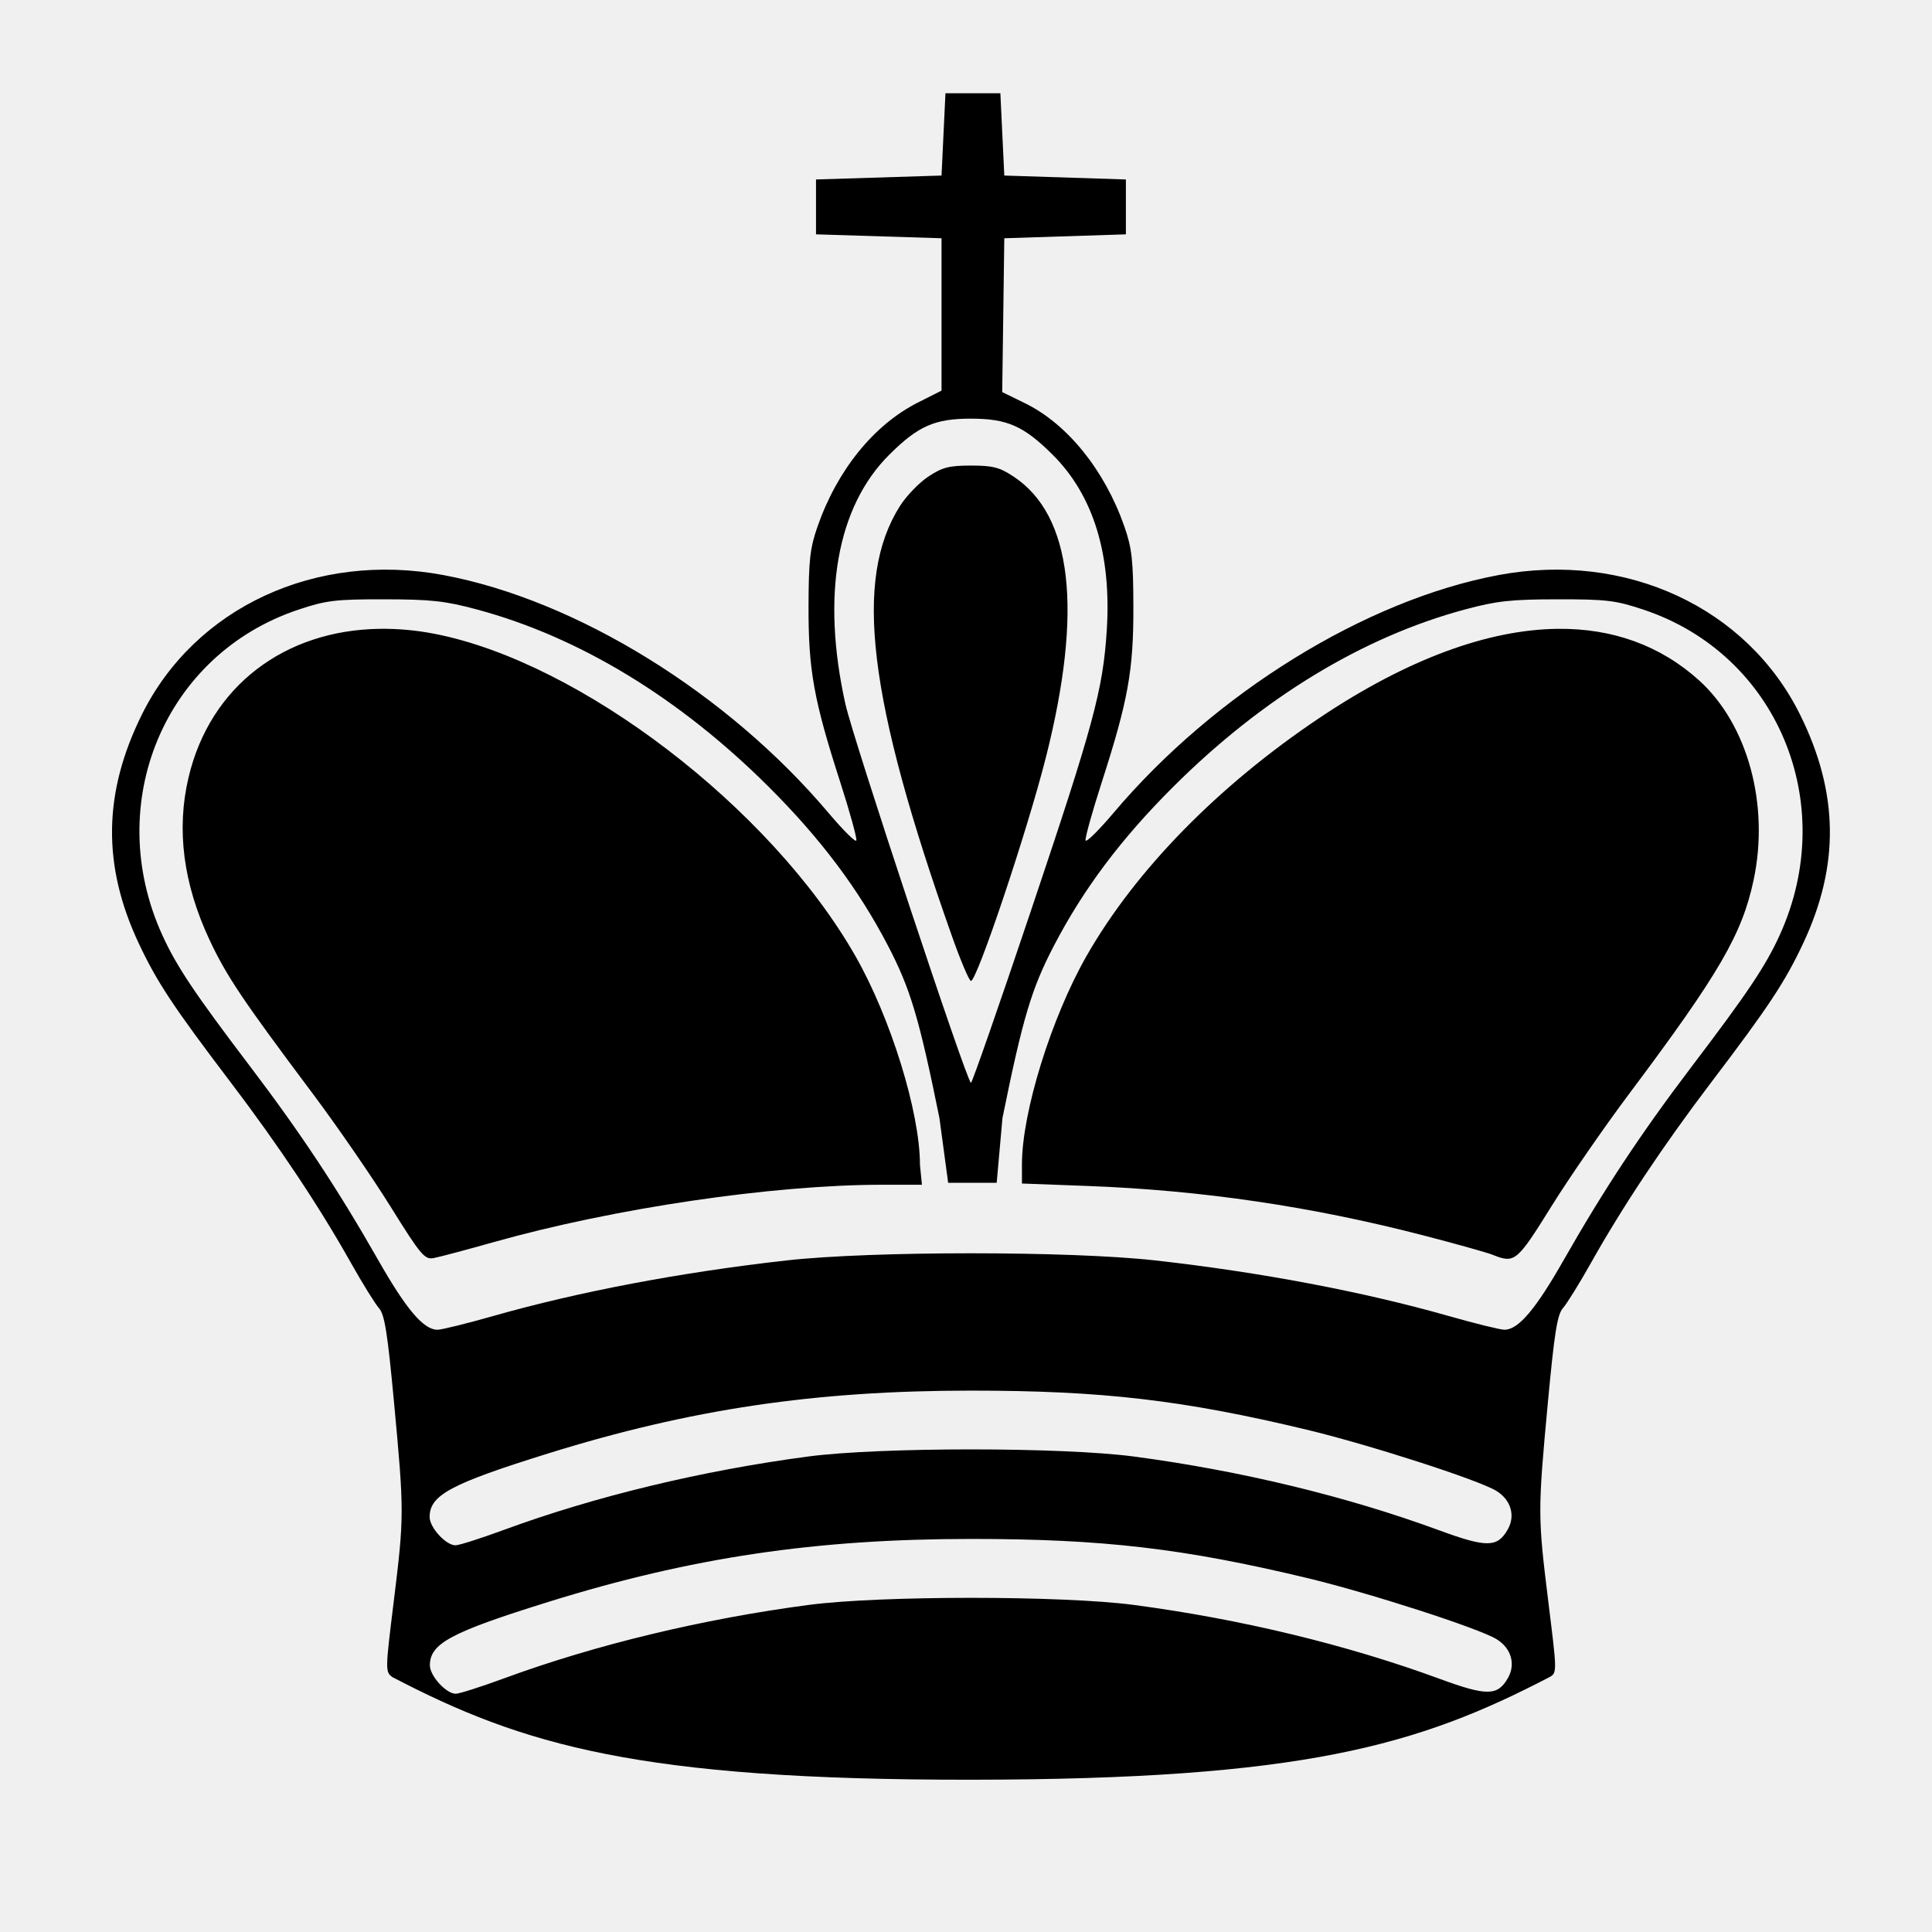
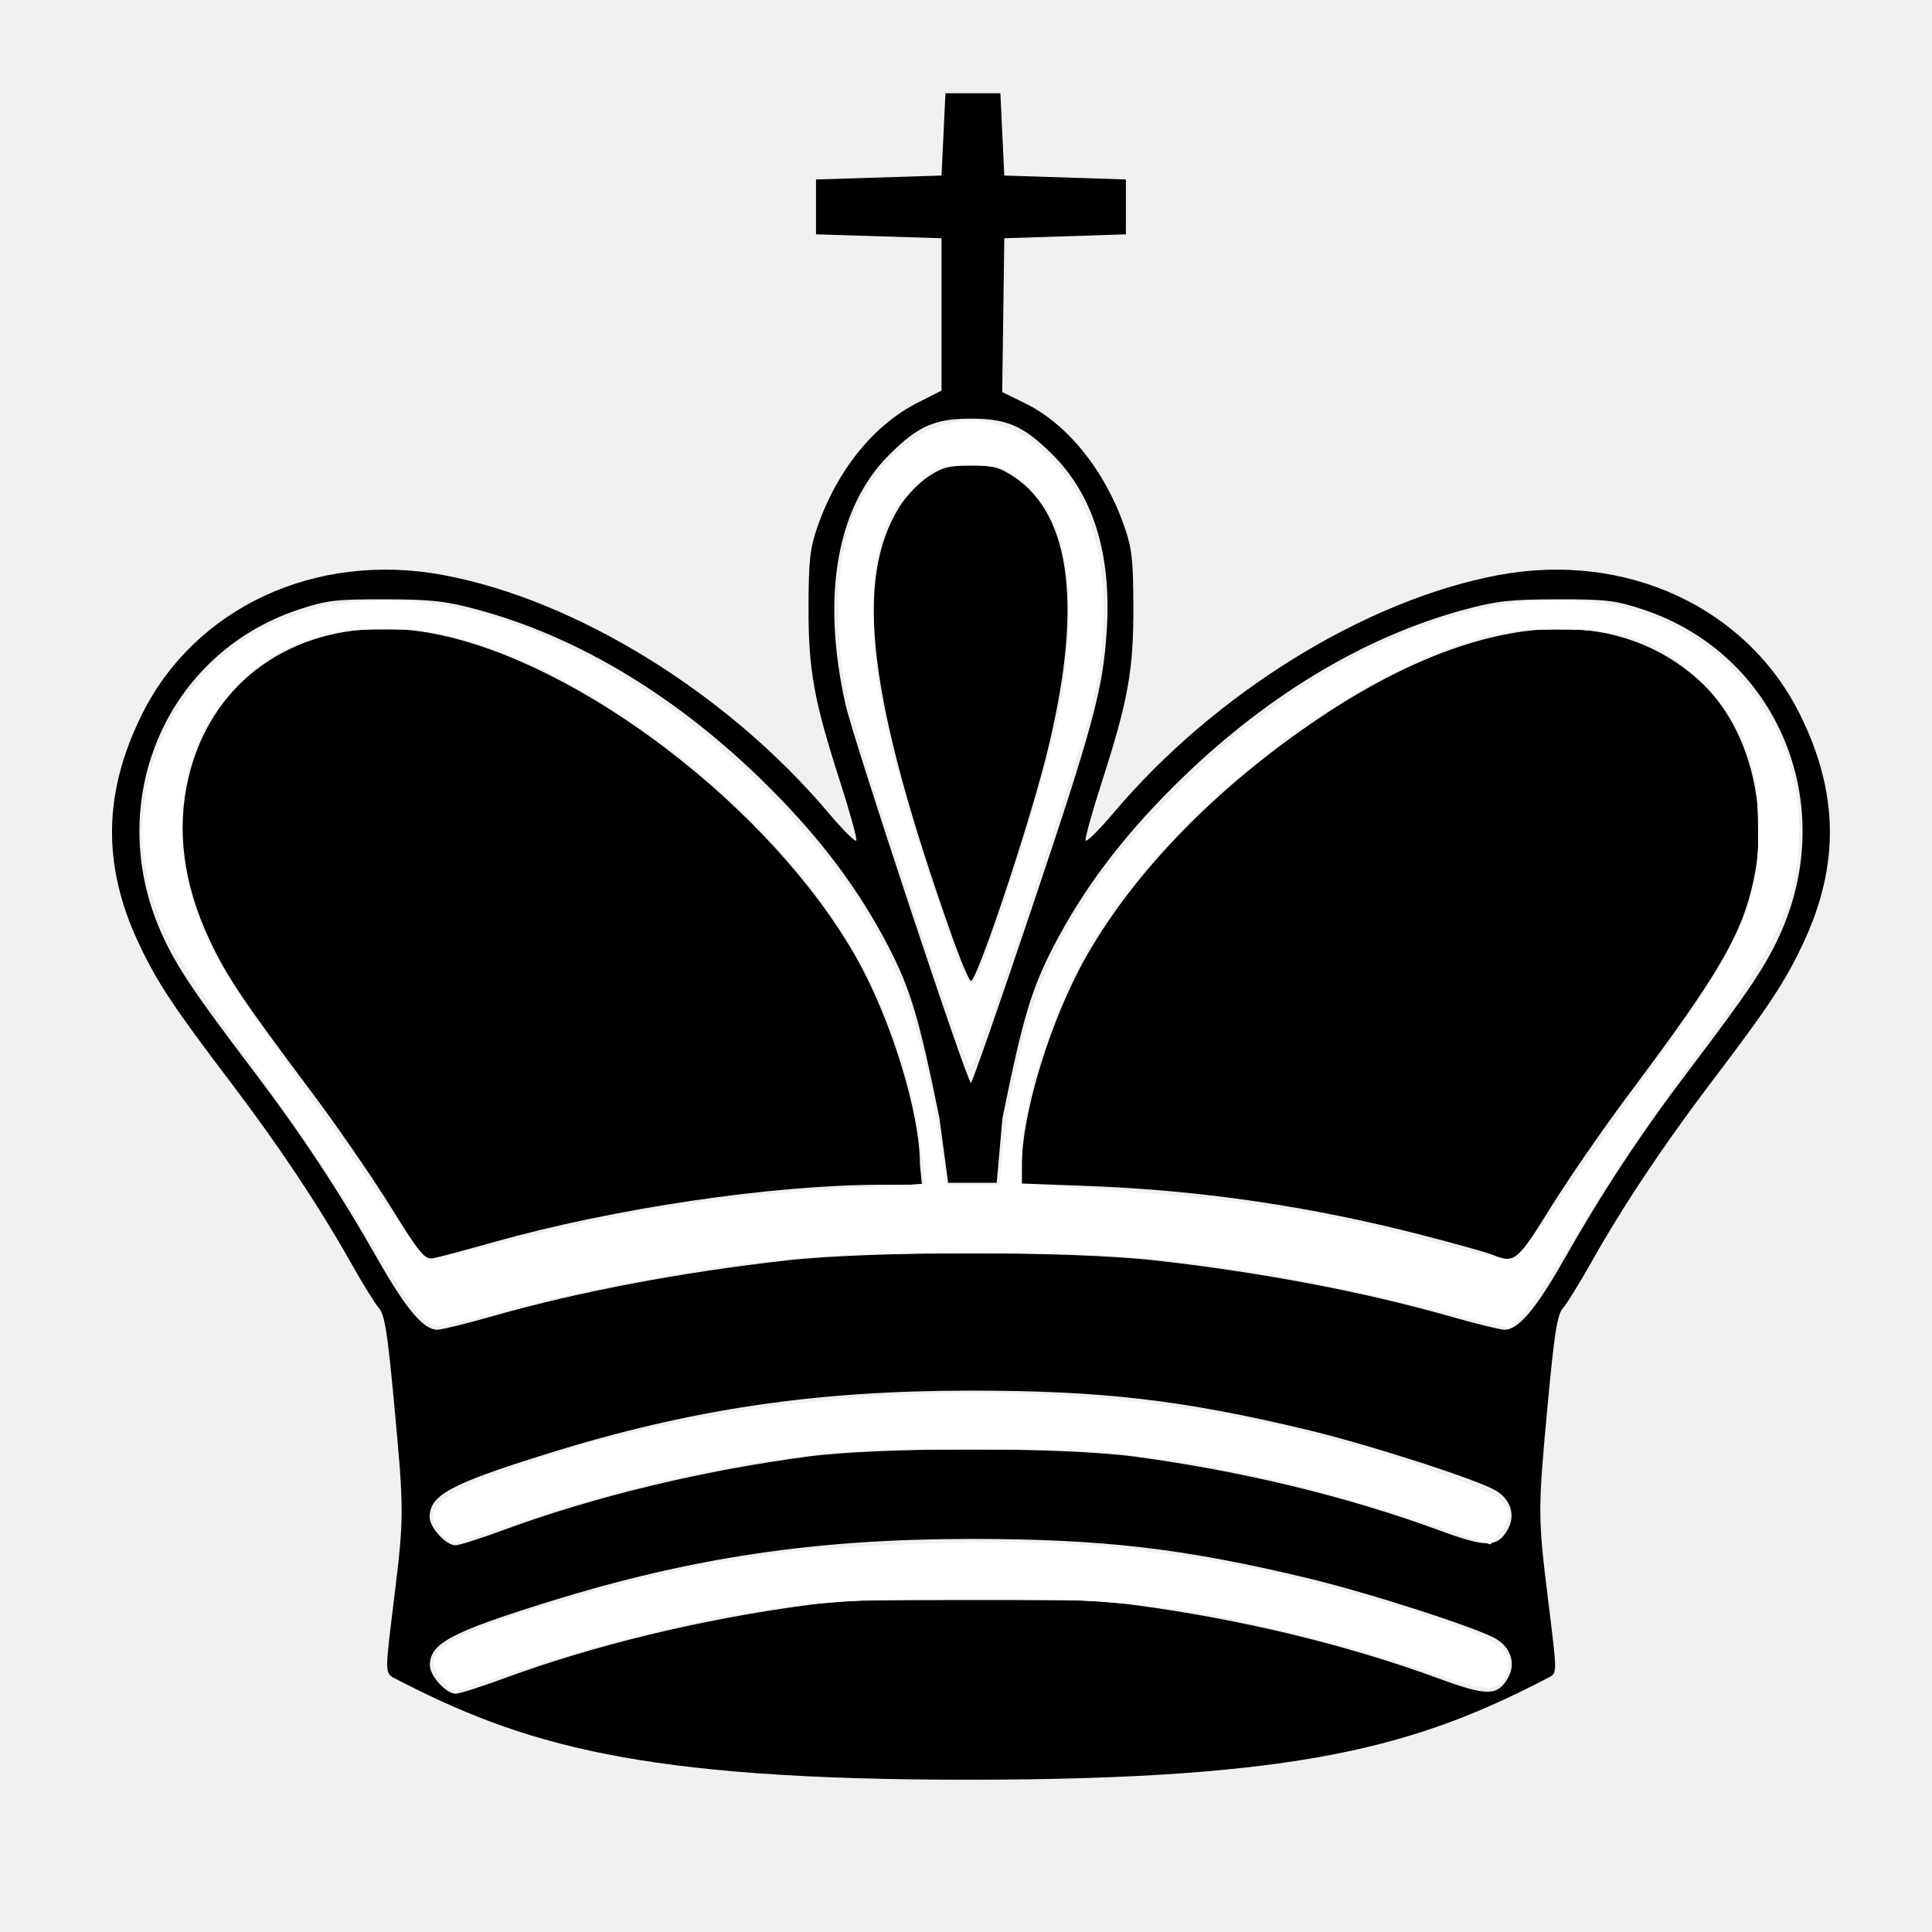
<svg xmlns="http://www.w3.org/2000/svg" version="1.0" width="64" height="64" viewBox="-5 -10 450 450" id="svg2">
  <defs id="defs4" />
  <g transform="matrix(0.9136452,0,0,0.9128541,21.09356,3.889678)" id="layer1">
    <path d="m 212.469,0 -1,21 -32,1 v 14 l 32,1 v 38.875 l -6,3.031 C 194.248,84.571 184.904,96.106 179.875,110.5 c -1.934,5.536 -2.283,8.575 -2.312,20.5 -0.04,16.226 1.343,23.834 8.094,44.812 2.446,7.6 4.279,14.287 4.094,14.844 -0.185,0.556 -3.366,-2.614 -7.094,-7.031 -25.784,-30.554 -64.278,-54.342 -98.188,-60.688 -32.501,-6.082 -63.362,8.249 -76.906,35.688 -9.82,19.895 -10.078,38.381 -0.781,58.219 4.645,9.913 8.801,16.203 23.562,35.656 12.182,16.055 22.506,31.584 30.594,46 2.931,5.225 6.146,10.4 7.125,11.5 1.432,1.609 2.18,6.348 3.844,24.219 2.581,27.717 2.588,28.872 -0.094,50.656 -2.149,17.459 -2.177,17.909 -0.344,19.25 33.206,17.36 62.795,26.252 147.469,26.188 84.737,-0.064 114.007,-8.71 147.531,-26.188 2.014,-1.05 1.837,-1.791 -0.312,-19.25 -2.682,-21.785 -2.706,-22.939 -0.125,-50.656 1.664,-17.871 2.412,-22.609 3.844,-24.219 0.979,-1.1 4.194,-6.275 7.125,-11.5 8.088,-14.416 18.411,-29.945 30.594,-46 14.761,-19.453 18.917,-25.743 23.562,-35.656 9.296,-19.838 9.039,-38.324 -0.781,-58.219 -13.544,-27.438 -44.406,-41.769 -76.906,-35.688 -33.91,6.345 -72.372,30.134 -98.156,60.688 -3.728,4.417 -6.94,7.588 -7.125,7.031 -0.185,-0.556 1.679,-7.244 4.125,-14.844 6.751,-20.979 8.102,-28.586 8.062,-44.812 -0.029,-11.925 -0.378,-14.964 -2.312,-20.5 -5.015,-14.353 -14.544,-26.157 -25.375,-31.438 l -5.75,-2.812 0.531,-39.25 31,-1 V 22 l -31,-1 -1,-21 z m 6.5,83.031 c 9.236,0 13.442,1.858 20.781,9.156 10.41,10.352 15.075,25.427 13.844,44.812 -0.968,15.235 -3.372,24.088 -19.344,71.625 -8.11,24.139 -14.98,43.875 -15.281,43.875 -0.987,0 -29.98,-87.546 -32,-96.625 -6.177,-27.759 -2.205,-50.339 11.219,-63.688 7.339,-7.298 11.546,-9.156 20.781,-9.156 z m 0,11.969 c -5.605,0 -7.307,0.452 -10.875,2.812 -2.327,1.54 -5.579,4.915 -7.219,7.5 -11.873,18.718 -8.178,49.234 13.312,109.938 2.19,6.188 4.346,11.25 4.781,11.25 1.535,0 14.346,-38.236 19.094,-57 9.517,-37.61 6.738,-61.79 -8.219,-71.688 -3.568,-2.361 -5.27,-2.813 -10.875,-2.812 z m -149.5,34.125 c 11.858,0.015 15.454,0.414 23.562,2.594 26.069,7.008 51.672,22.584 74.406,45.281 13.257,13.235 22.836,26.019 30.375,40.5 5.702,10.954 7.933,18.371 13.125,44 l 2.219,16.5 h 12.375 L 227,261.5 c 5.192,-25.629 7.423,-33.046 13.125,-44 7.539,-14.481 17.118,-27.265 30.375,-40.5 22.734,-22.697 48.337,-38.273 74.406,-45.281 8.109,-2.18 11.705,-2.579 23.562,-2.594 12.536,-0.016 14.836,0.264 22,2.656 34.035,11.364 49.946,49.355 34.719,82.938 -3.615,7.973 -8.238,14.863 -22.594,33.781 -12.707,16.746 -22.286,31.229 -32.5,49.188 -7.176,12.617 -11.57,17.813 -15.125,17.812 -1.021,0 -7.413,-1.567 -14.188,-3.5 -21.655,-6.178 -47.887,-11.17 -74.812,-14.188 -21.679,-2.43 -72.321,-2.43 -94,0 -26.926,3.018 -53.157,8.01 -74.812,14.188 -6.775,1.933 -13.167,3.5 -14.188,3.5 -3.555,0 -7.949,-5.196 -15.125,-17.812 -10.214,-17.959 -19.793,-32.441 -32.5,-49.188 -14.355,-18.918 -18.947,-25.808 -22.562,-33.781 -15.227,-33.582 0.653,-71.574 34.688,-82.938 7.164,-2.392 9.464,-2.672 22,-2.656 z m -1.25,7.531 c -24.191,0.343 -43.218,14.601 -48.719,37.938 -3.132,13.288 -1.341,27.138 5.375,41.469 4.331,9.241 8.501,15.426 26.312,39.219 6.293,8.406 15.212,21.395 19.844,28.844 7.653,12.307 8.662,13.502 10.938,13.094 1.377,-0.247 8.35,-2.109 15.5,-4.125 30.461,-8.589 70.835,-14.564 98.75,-14.594 h 10.25 l -0.5,-5.094 c 0,-13.384 -7.453,-37.476 -16.469,-53.281 -21.561,-37.798 -70.177,-75.035 -107.375,-82.219 -4.782,-0.923 -9.426,-1.314 -13.906,-1.25 z m 300.438,0 c -17.846,0.167 -38.519,7.763 -60.781,22.688 -25.898,17.362 -46.958,38.903 -59.438,60.781 -8.97,15.725 -16.469,39.894 -16.469,53.125 v 4.938 l 16.75,0.625 c 29.151,1.096 57.224,5.246 85.75,12.656 8.25,2.143 16.125,4.353 17.5,4.906 5.636,2.269 6.164,1.815 14.969,-12.344 4.606,-7.407 13.551,-20.344 19.844,-28.75 22.997,-30.72 28.786,-40.723 31.719,-54.562 4.073,-19.218 -1.512,-39.704 -13.906,-50.906 -9.878,-8.928 -22.057,-13.287 -35.938,-13.156 z m -149.688,194.375 c 33.458,0 54.073,2.403 85.594,9.969 15.886,3.813 43.695,12.786 48.312,15.594 3.726,2.266 4.945,6.291 2.969,9.812 -2.632,4.69 -5.357,4.738 -17.469,0.281 -23.619,-8.691 -50.732,-15.243 -77.906,-18.844 -18.263,-2.42 -64.737,-2.42 -83,0 -27.031,3.582 -54.281,10.152 -77.562,18.719 -5.871,2.16 -11.425,3.938 -12.344,3.938 -2.447,0 -6.594,-4.529 -6.594,-7.219 0,-5.58 5.337,-8.464 30.219,-16.219 36.322,-11.32 68.086,-16.031 107.781,-16.031 z m 0.062,37.844 c 33.458,0 54.104,2.403 85.625,9.969 15.886,3.813 43.664,12.786 48.281,15.594 3.726,2.266 4.945,6.323 2.969,9.844 -2.632,4.69 -5.357,4.738 -17.469,0.281 -23.619,-8.691 -50.732,-15.243 -77.906,-18.844 -18.263,-2.42 -64.737,-2.42 -83,0 -27.031,3.582 -54.281,10.152 -77.562,18.719 -5.871,2.16 -11.425,3.937 -12.344,3.938 -2.447,0 -6.594,-4.56 -6.594,-7.25 0,-5.58 5.337,-8.433 30.219,-16.188 36.322,-11.32 68.086,-16.063 107.781,-16.062 z" transform="translate(0,8.576477)" style="fill:#000000" id="Rey" />
  </g>
+   <path style="fill:#ffffff;stroke-width:0.167" d="M 14.661,55.661 C 14.183,55.152 14.35,54.666 15.137,54.267 16.765,53.442 21.591,52.122 25,51.569 c 2.713,-0.44 8.608,-0.61 11.6,-0.335 4.912,0.452 12.967,2.627 13.341,3.601 0.162,0.422 -0.219,1.081 -0.625,1.081 -0.197,0 -1.501,-0.37 -2.898,-0.823 -5.104,-1.653 -8.507,-2.171 -14.251,-2.171 -5.798,0 -9.336,0.554 -14.619,2.29 l -2.527,0.83 z" id="path10" transform="matrix(7.03125,0,0,7.03125,-5,-10)" />
+   <path style="fill:#ffffff;stroke-width:0.167" d="m 14.595,50.762 c -0.709,-0.784 0.067,-1.38 3.034,-2.329 4.172,-1.334 7.157,-1.898 11.622,-2.192 4.958,-0.327 10.003,0.144 14.583,1.364 2.288,0.609 5.311,1.663 5.741,2.002 0.508,0.399 0.531,0.643 0.109,1.164 l -0.316,0.39 -1.809,-0.612 C 41.411,48.468 36.886,47.785 30.5,47.972 c -4.785,0.14 -8.683,0.856 -13.344,2.452 -1.06,0.363 -2.005,0.66 -2.099,0.66 -0.094,0 -0.302,-0.144 -0.462,-0.321 z" id="path12" transform="matrix(7.03125,0,0,7.03125,-5,-10)" />
+   <path style="fill:#ffffff;stroke-width:0.167" d="M 13.791,43.435 C 13.552,43.151 12.852,42.074 12.236,41.043 10.875,38.765 10.018,37.494 7.935,34.667 7.058,33.475 6.077,32.004 5.756,31.398 4.604,29.223 4.416,27.049 5.198,24.95 7.303,19.3 13.982,18.256 20.766,22.515 c 4.515,2.835 8.119,7.007 9.372,10.849 0.311,0.955 0.862,3.51 1.116,5.178 L 31.363,39.25 h 0.878 0.878 l 0.109,-1.292 c 0.06,-0.71 0.325,-2.165 0.59,-3.233 0.792,-3.196 2.226,-5.592 5.057,-8.448 6.503,-6.563 14.406,-8.307 18.533,-4.091 1.796,1.835 2.553,4.389 2.032,6.857 -0.332,1.576 -1.087,2.971 -3.042,5.625 -2.048,2.78 -3.269,4.595 -4.463,6.635 -0.527,0.899 -1.171,1.874 -1.431,2.165 l -0.474,0.53 -2.89,-0.704 c -5.269,-1.284 -8.207,-1.689 -13.223,-1.823 -6.208,-0.165 -11.607,0.434 -16.986,1.886 -2.496,0.674 -2.635,0.677 -3.139,0.079 z m 3.213,-2.345 c 4.06,-1.038 7.224,-1.515 11.695,-1.764 l 1.949,-0.109 -0.09,-0.859 C 30.303,35.925 29.401,33.279 28.083,31.101 25.601,27.001 20.49,22.897 15.88,21.303 14.782,20.923 14.302,20.854 12.75,20.851 c -2.424,-0.004 -3.408,0.361 -4.848,1.801 -1.252,1.252 -1.746,2.408 -1.861,4.353 -0.15,2.543 0.569,4.265 3.41,8.164 1.001,1.374 2.436,3.417 3.188,4.539 0.752,1.123 1.462,2.042 1.577,2.042 0.115,0 1.37,-0.297 2.788,-0.659 z m 35.161,-2.049 c 1.017,-1.49 2.358,-3.407 2.98,-4.261 1.438,-1.974 2.112,-3.088 2.661,-4.401 0.384,-0.918 0.437,-1.271 0.433,-2.88 -0.006,-2.429 -0.374,-3.415 -1.807,-4.848 -1.44,-1.44 -2.424,-1.806 -4.848,-1.801 -1.552,0.003 -2.032,0.072 -3.13,0.452 -4.351,1.504 -9.089,5.182 -11.824,9.177 -1.484,2.168 -2.794,5.822 -2.795,7.797 l -5e-4,0.943 1.458,0.099 c 5.709,0.388 8.096,0.739 11.875,1.749 1.329,0.355 2.582,0.654 2.783,0.664 0.294,0.014 0.732,-0.518 2.215,-2.69 z" id="path14" transform="matrix(7.03125,0,0,7.03125,-5,-10)" />
+   <path style="fill:#ffffff;stroke-width:0.167" d="m 30.168,29.8 c -2.219,-6.72 -2.371,-7.32 -2.389,-9.467 -0.016,-1.951 0.284,-3.145 1.094,-4.348 1.833,-2.725 4.753,-2.725 6.586,0 1.156,1.718 1.422,4.424 0.723,7.348 -0.439,1.836 -3.861,12.083 -4.035,12.083 -0.069,0 -0.96,-2.527 -1.98,-5.616 z m 2.468,1.908 c 0.799,-2.145 2.057,-6.28 2.384,-7.838 0.503,-2.401 0.502,-5.025 -0.003,-6.325 -0.249,-0.642 -0.595,-1.147 -1.057,-1.542 -0.64,-0.548 -0.763,-0.587 -1.827,-0.587 -1.124,0 -1.152,0.011 -1.864,0.723 -1.024,1.024 -1.35,2.063 -1.341,4.277 0.008,2.128 0.433,4.192 1.608,7.828 1.078,3.335 1.456,4.338 1.632,4.338 0.078,0 0.289,-0.394 0.469,-0.875 z" id="path16" transform="matrix(7.03125,0,0,7.03125,-5,-10)" />
+   <path style="fill:#ffffff;stroke-width:0.167" d="m 13.774,43.415 c -0.232,-0.276 -1.023,-1.501 -1.758,-2.721 -0.734,-1.22 -2.311,-3.563 -3.504,-5.206 -2.493,-3.433 -3.231,-4.73 -3.608,-6.34 -0.572,-2.439 0.227,-5.184 2.035,-6.991 3.13,-3.13 8.493,-2.991 13.828,0.358 1.889,1.186 3.183,2.232 4.857,3.928 3.468,3.512 4.823,6.411 5.618,12.016 L 31.354,39.25 h 0.882 0.882 l 0.109,-1.292 c 0.06,-0.71 0.325,-2.165 0.59,-3.233 0.792,-3.196 2.226,-5.592 5.057,-8.448 6.509,-6.569 14.402,-8.311 18.533,-4.091 2.413,2.465 2.868,6.006 1.182,9.19 -0.328,0.619 -1.528,2.398 -2.666,3.955 -1.139,1.557 -2.72,3.904 -3.514,5.216 -1.634,2.701 -2.144,3.371 -2.568,3.371 -0.163,0 -1.15,-0.225 -2.194,-0.5 C 45.299,42.798 42.237,42.194 39.5,41.811 c -1.627,-0.228 -3.235,-0.292 -7.333,-0.292 -4.099,0 -5.707,0.064 -7.333,0.292 -2.737,0.384 -5.799,0.987 -8.147,1.606 -1.044,0.275 -2.031,0.5 -2.194,0.5 -0.163,0 -0.486,-0.226 -0.719,-0.502 z m 3.192,-2.324 c 4.142,-1.044 7.281,-1.515 11.737,-1.764 l 1.953,-0.109 -0.091,-0.776 c -0.515,-4.401 -2.297,-7.915 -5.751,-11.341 -4.412,-4.376 -9.602,-6.805 -13.312,-6.23 -4.864,0.753 -6.952,5.856 -4.393,10.738 0.32,0.61 1.173,1.922 1.896,2.917 0.723,0.994 2.146,3.027 3.163,4.516 1.017,1.49 1.923,2.708 2.014,2.708 0.091,0 1.343,-0.297 2.783,-0.66 z M 50.419,41.474 c 0.152,-0.152 0.863,-1.146 1.58,-2.208 C 52.716,38.203 54.061,36.283 54.988,35 c 2.755,-3.815 3.475,-5.58 3.299,-8.083 -0.132,-1.876 -0.644,-3.053 -1.856,-4.265 -1.44,-1.44 -2.424,-1.806 -4.848,-1.801 -1.562,0.003 -2.03,0.071 -3.167,0.463 -4.763,1.642 -10.155,6.127 -12.569,10.457 -1.11,1.99 -2.011,4.939 -2.013,6.589 l -0.001,0.86 1.458,0.099 c 5.709,0.388 8.096,0.739 11.875,1.749 2.836,0.758 2.893,0.765 3.252,0.406 z" id="path18" transform="matrix(7.03125,0,0,7.03125,-5,-10)" />
+   <path style="fill:#ffffff;stroke-width:0.167" d="m 14.609,50.779 c -0.654,-0.723 -0.135,-1.245 2.02,-2.029 7.862,-2.859 17.957,-3.397 26.204,-1.395 2.529,0.614 6.225,1.846 6.732,2.244 0.516,0.406 0.542,0.649 0.125,1.164 l -0.31,0.383 -2.398,-0.777 c -2.991,-0.969 -5.119,-1.503 -7.898,-1.98 -1.895,-0.325 -2.762,-0.372 -6.917,-0.372 -4.153,0 -5.022,0.047 -6.917,0.371 -2.734,0.469 -5.535,1.175 -8.043,2.029 -1.076,0.366 -2.039,0.666 -2.139,0.666 -0.1,0 -0.307,-0.137 -0.459,-0.305 z" id="path20" transform="matrix(7.03125,0,0,7.03125,-5,-10)" />
+   <path style="fill:#ffffff;stroke-width:0.167" d="m 14.665,55.665 c -0.778,-0.829 -0.167,-1.305 2.98,-2.319 4.714,-1.519 8.069,-2.082 13.189,-2.21 5.895,-0.148 9.98,0.397 15.258,2.036 3.622,1.124 4.166,1.463 3.767,2.339 -0.249,0.547 -0.617,0.522 -2.701,-0.184 -2.137,-0.724 -4.925,-1.44 -7.574,-1.945 -1.829,-0.349 -2.462,-0.381 -7.417,-0.379 -4.945,0.002 -5.591,0.035 -7.417,0.383 -2.718,0.518 -5.448,1.224 -7.778,2.01 l -1.944,0.656 z" id="path22" transform="matrix(7.03125,0,0,7.03125,-5,-10)" />
</svg>
